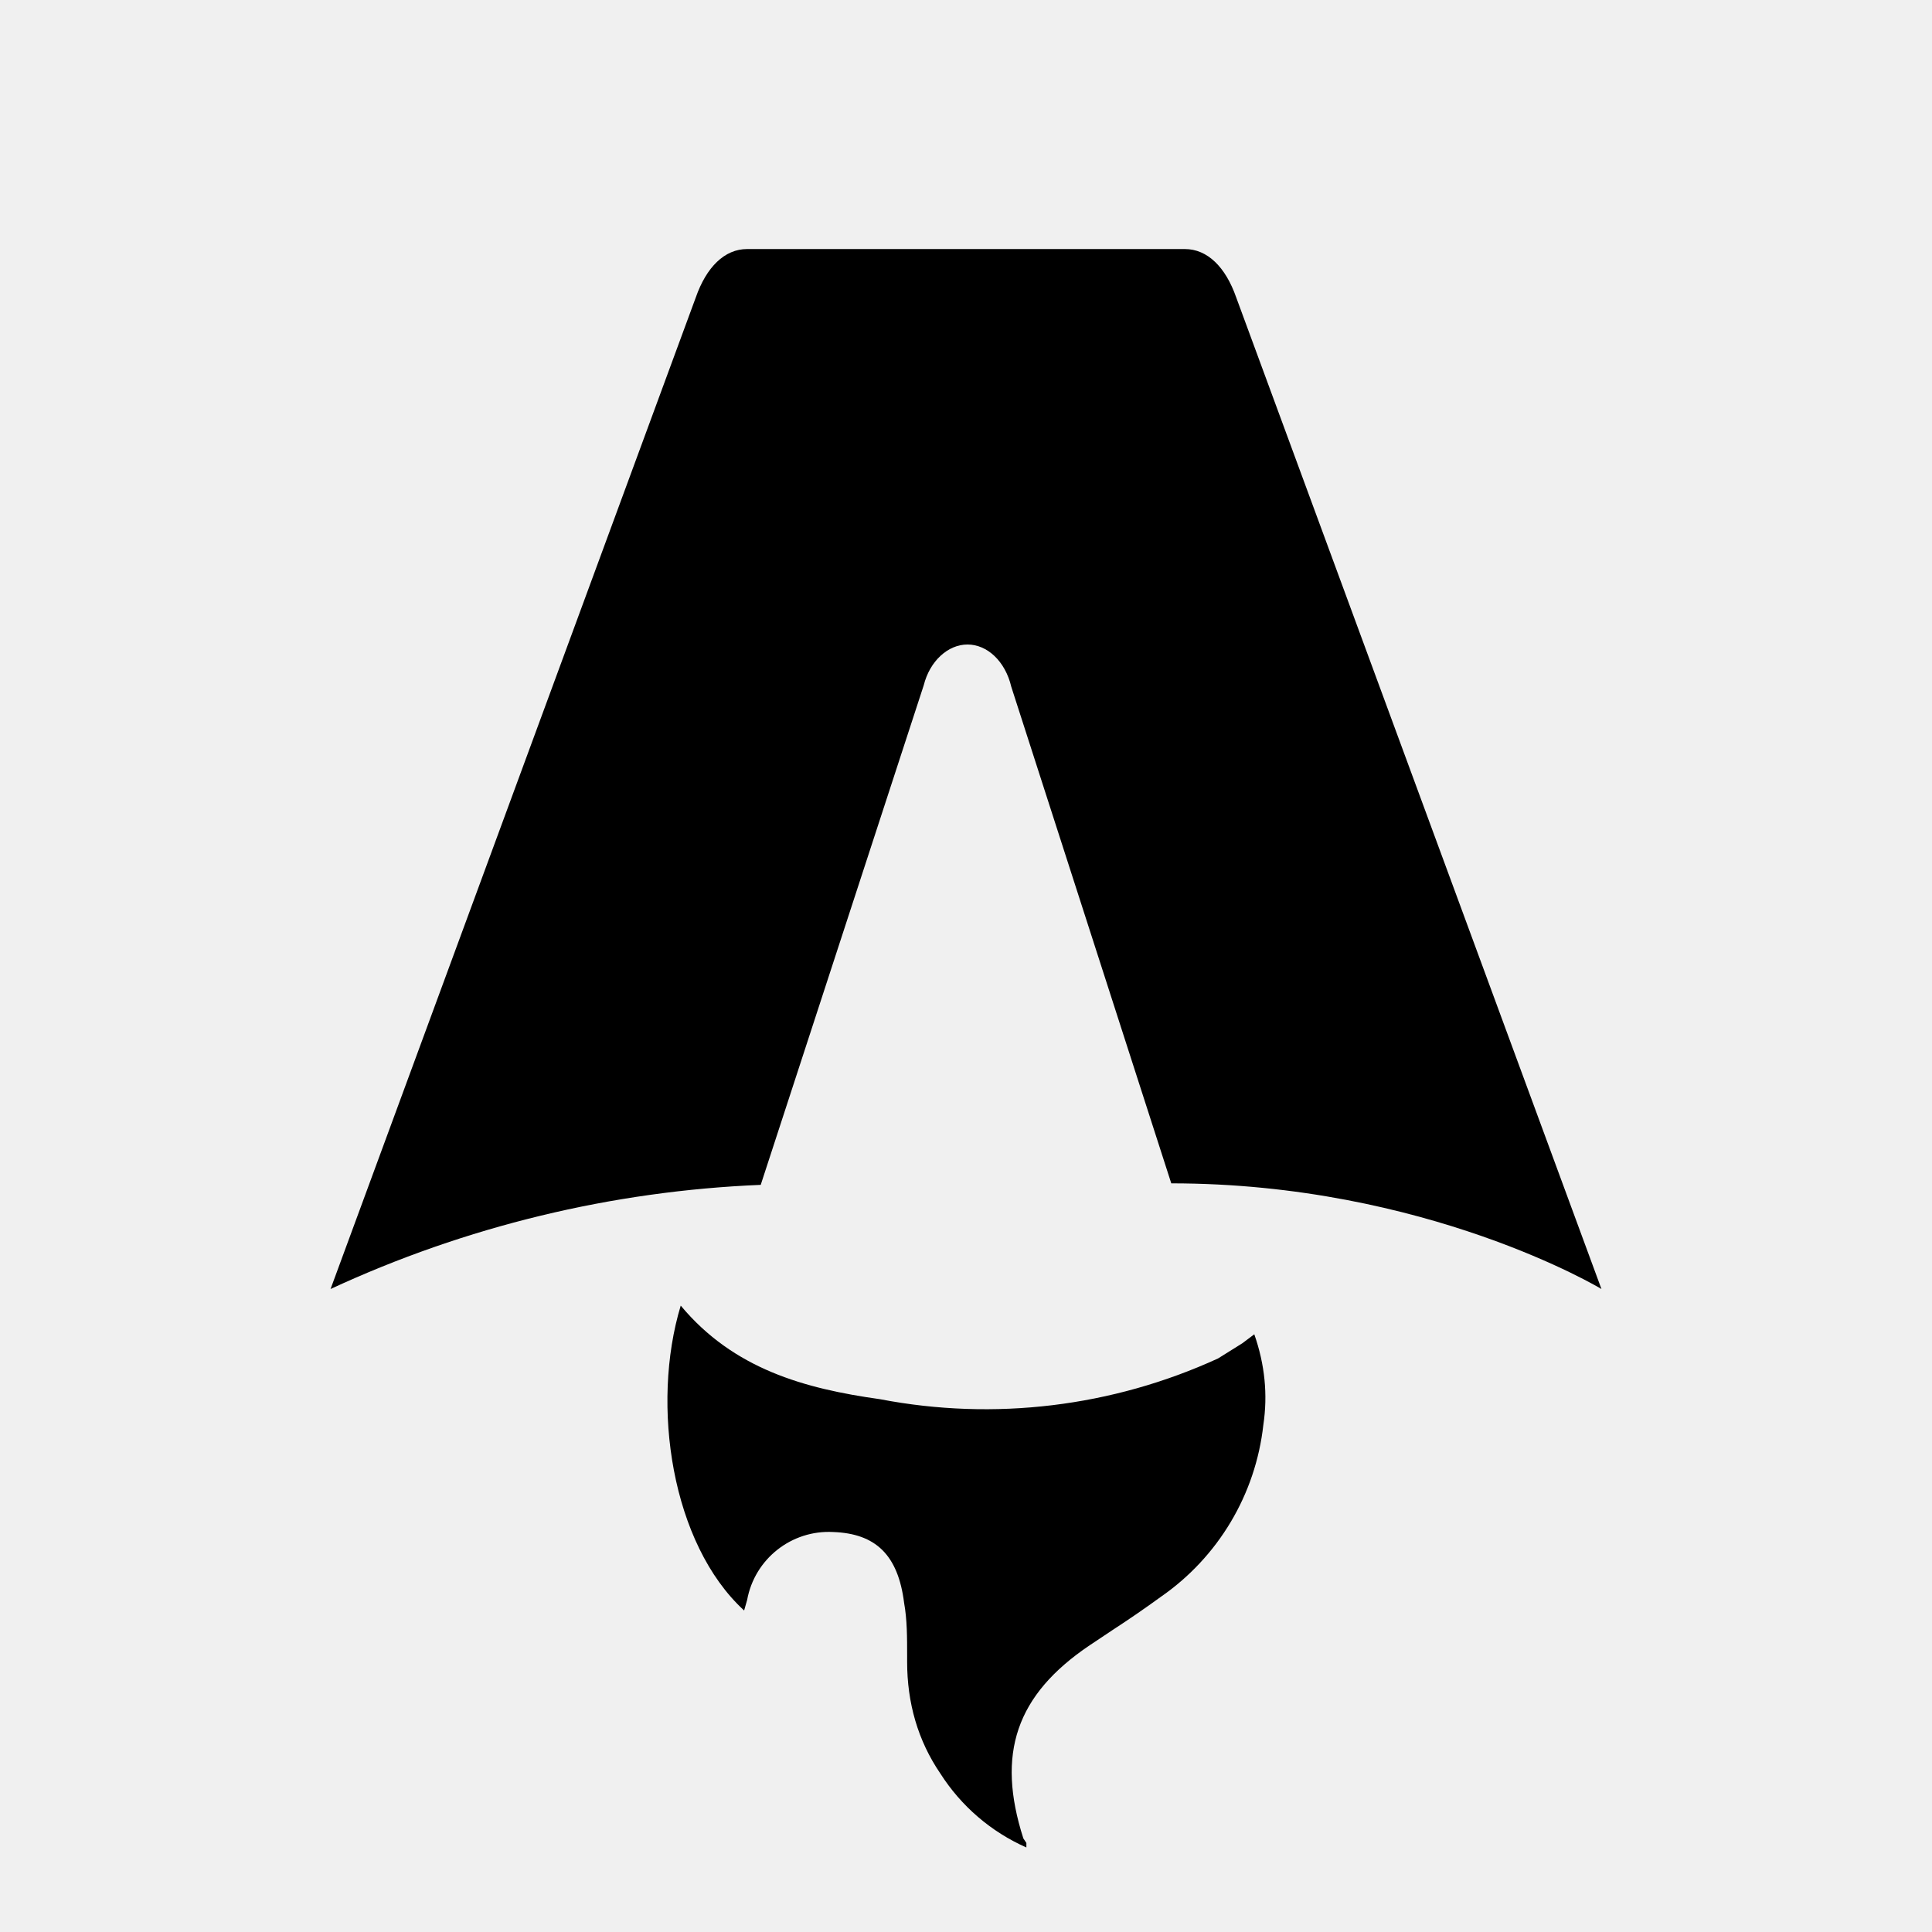
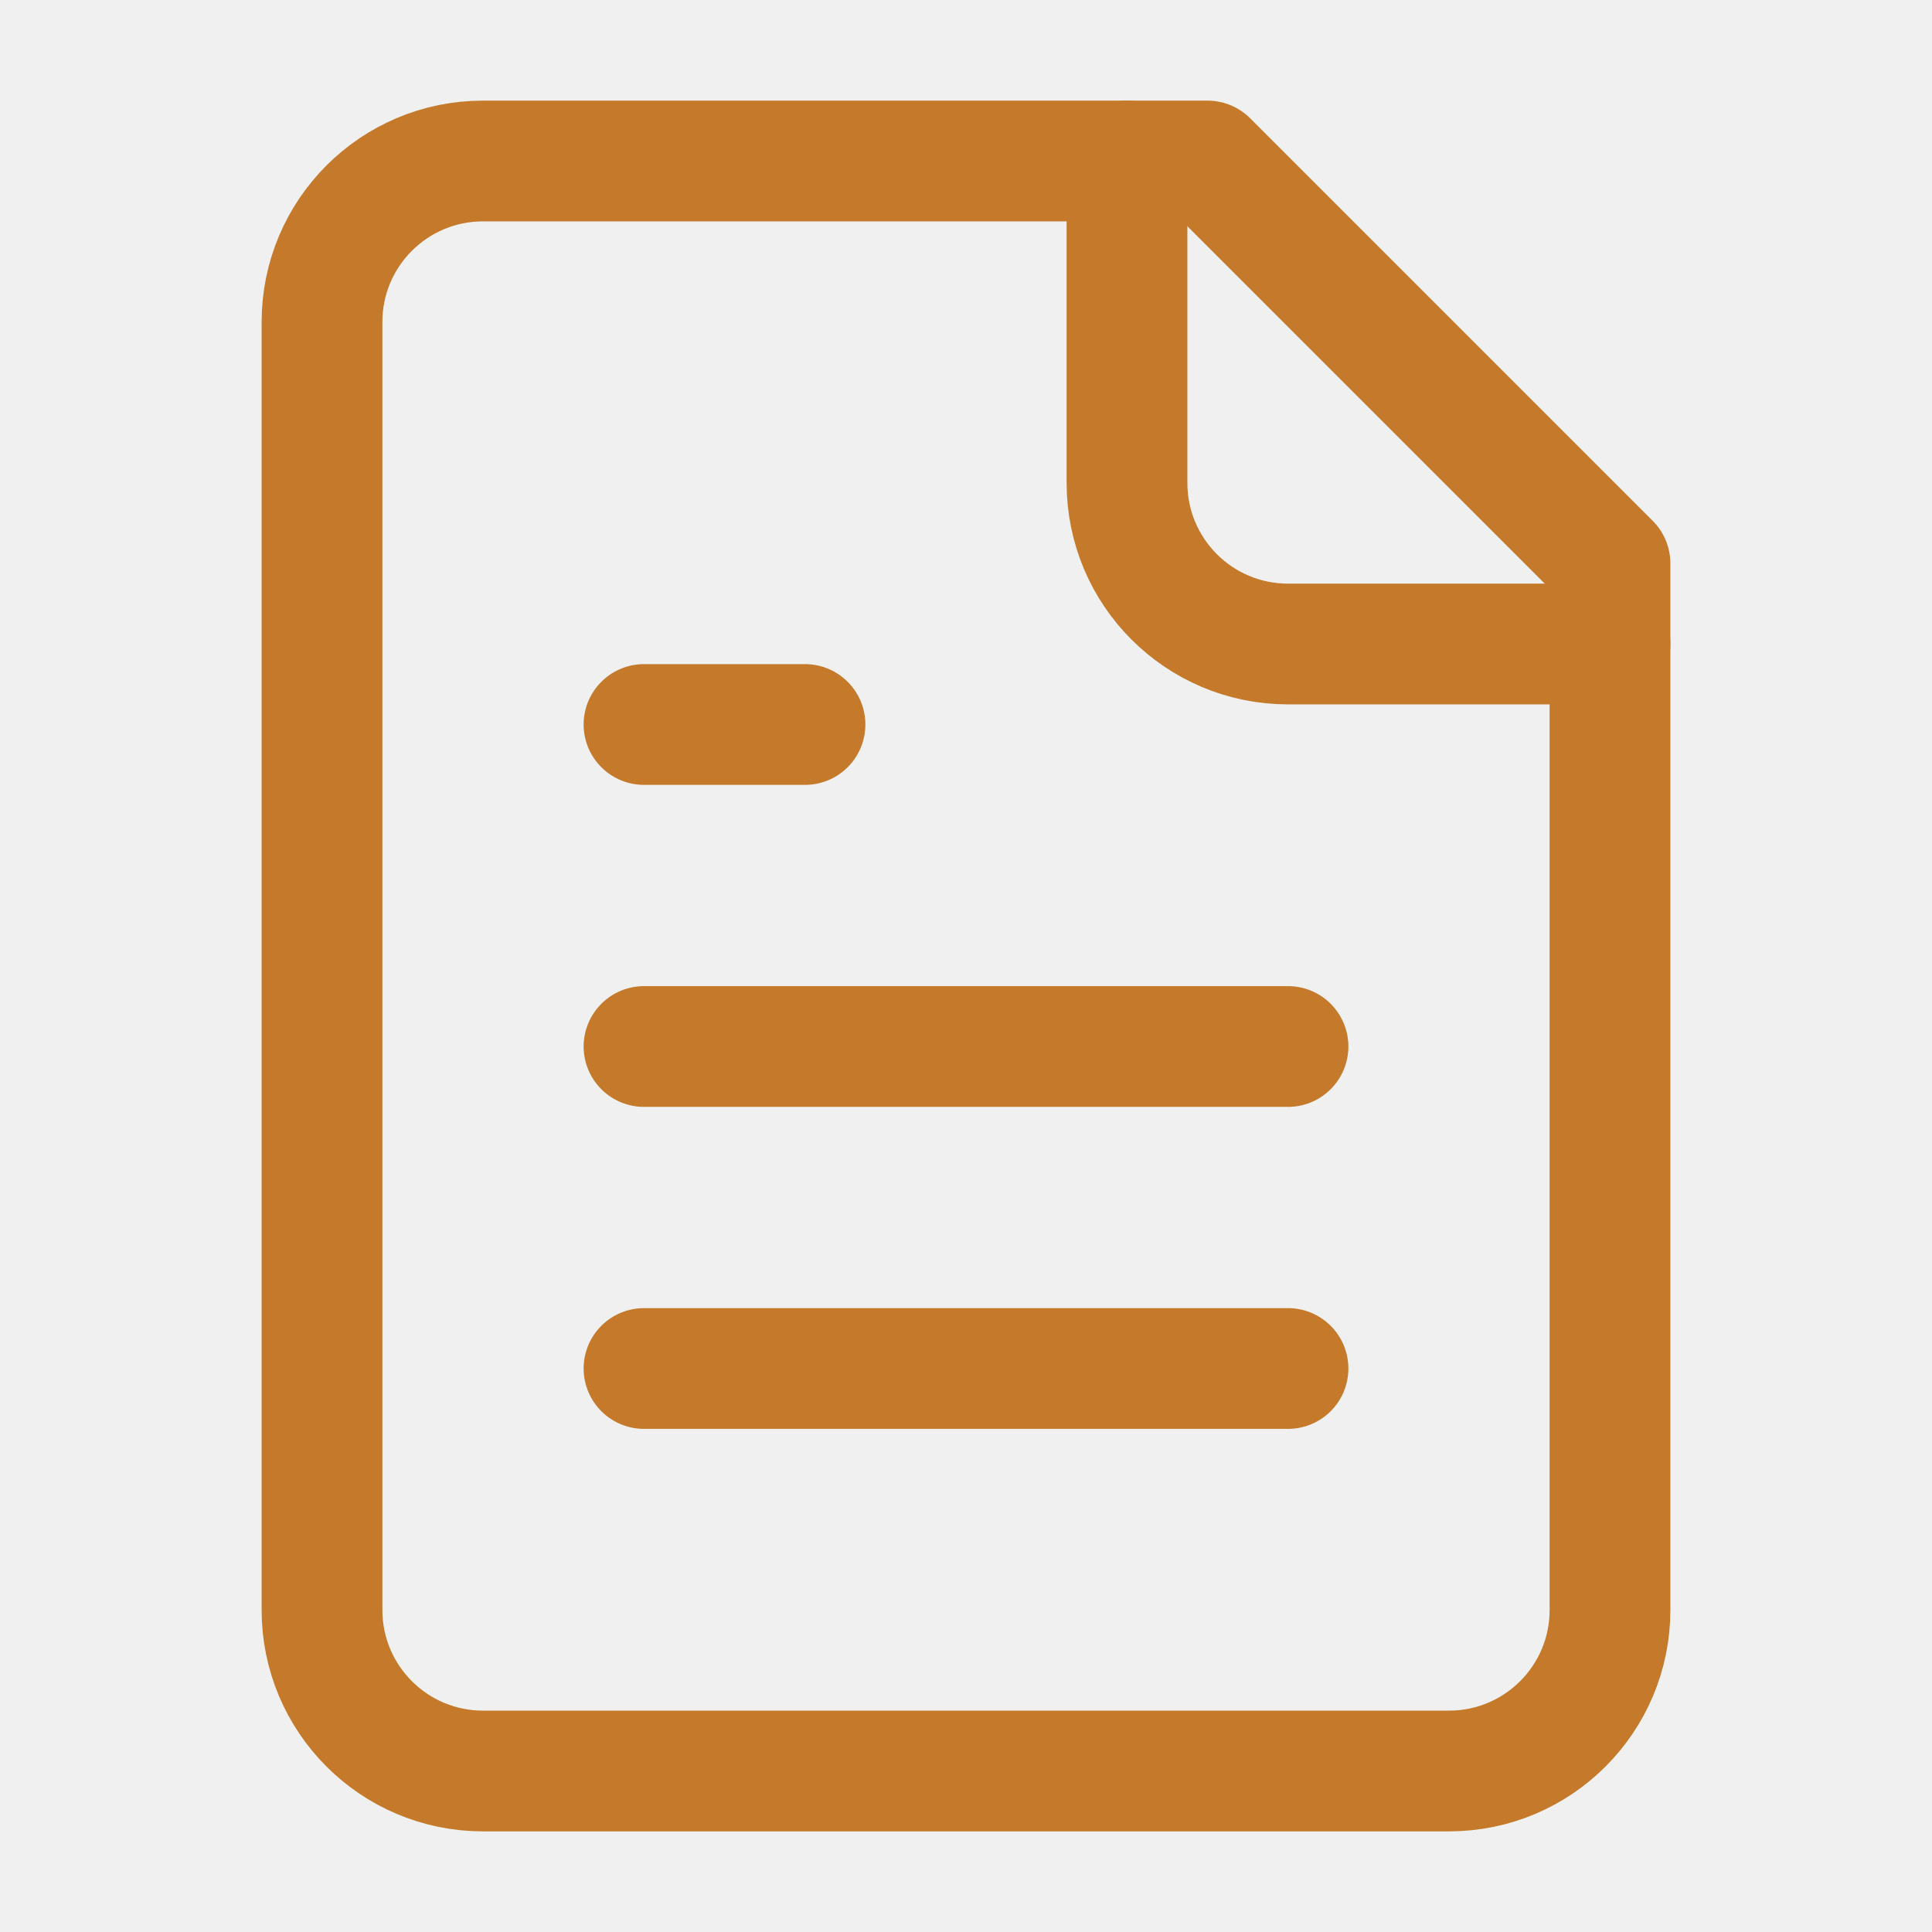
- <svg xmlns="http://www.w3.org/2000/svg" fill="none" viewBox="0 0 128 128">
-   <path d="M50.4 78.5a75.1 75.1 0 0 0-28.5 6.9l24.2-65.7c.7-2 1.9-3.2 3.4-3.2h29c1.5 0 2.7 1.2 3.4 3.2l24.2 65.7s-11.6-7-28.5-7L67 45.5c-.4-1.7-1.6-2.8-2.9-2.8-1.3 0-2.5 1.1-2.9 2.7L50.4 78.5Zm-1.1 28.2Zm-4.2-20.2c-2 6.6-.6 15.8 4.2 20.2a17.5 17.5 0 0 1 .2-.7 5.5 5.5 0 0 1 5.7-4.5c2.8.1 4.3 1.5 4.7 4.7.2 1.1.2 2.3.2 3.5v.4c0 2.7.7 5.2 2.2 7.4a13 13 0 0 0 5.7 4.9v-.3l-.2-.3c-1.8-5.6-.5-9.5 4.4-12.8l1.5-1a73 73 0 0 0 3.2-2.2 16 16 0 0 0 6.8-11.4c.3-2 .1-4-.6-6l-.8.6-1.6 1a37 37 0 0 1-22.4 2.7c-5-.7-9.7-2-13.2-6.2Z" />
-   <style>
-         path { fill: #000; }
-         @media (prefers-color-scheme: dark) {
-             path { fill: #FFF; }
-         }
-     </style>
+ <svg xmlns="http://www.w3.org/2000/svg" viewBox="0 0 24 24" fill="none" stroke="#C47A2A" stroke-width="1.5" stroke-linecap="round" stroke-linejoin="round">
+   <path d="M15 2H6a2 2 0 0 0-2 2v16a2 2 0 0 0 2 2h12a2 2 0 0 0 2-2V7Z" />
+   <path d="M14 2v4a2 2 0 0 0 2 2h4" />
+   <path d="M10 9H8" />
+   <path d="M16 13H8" />
+   <path d="M16 17H8" />
</svg>
